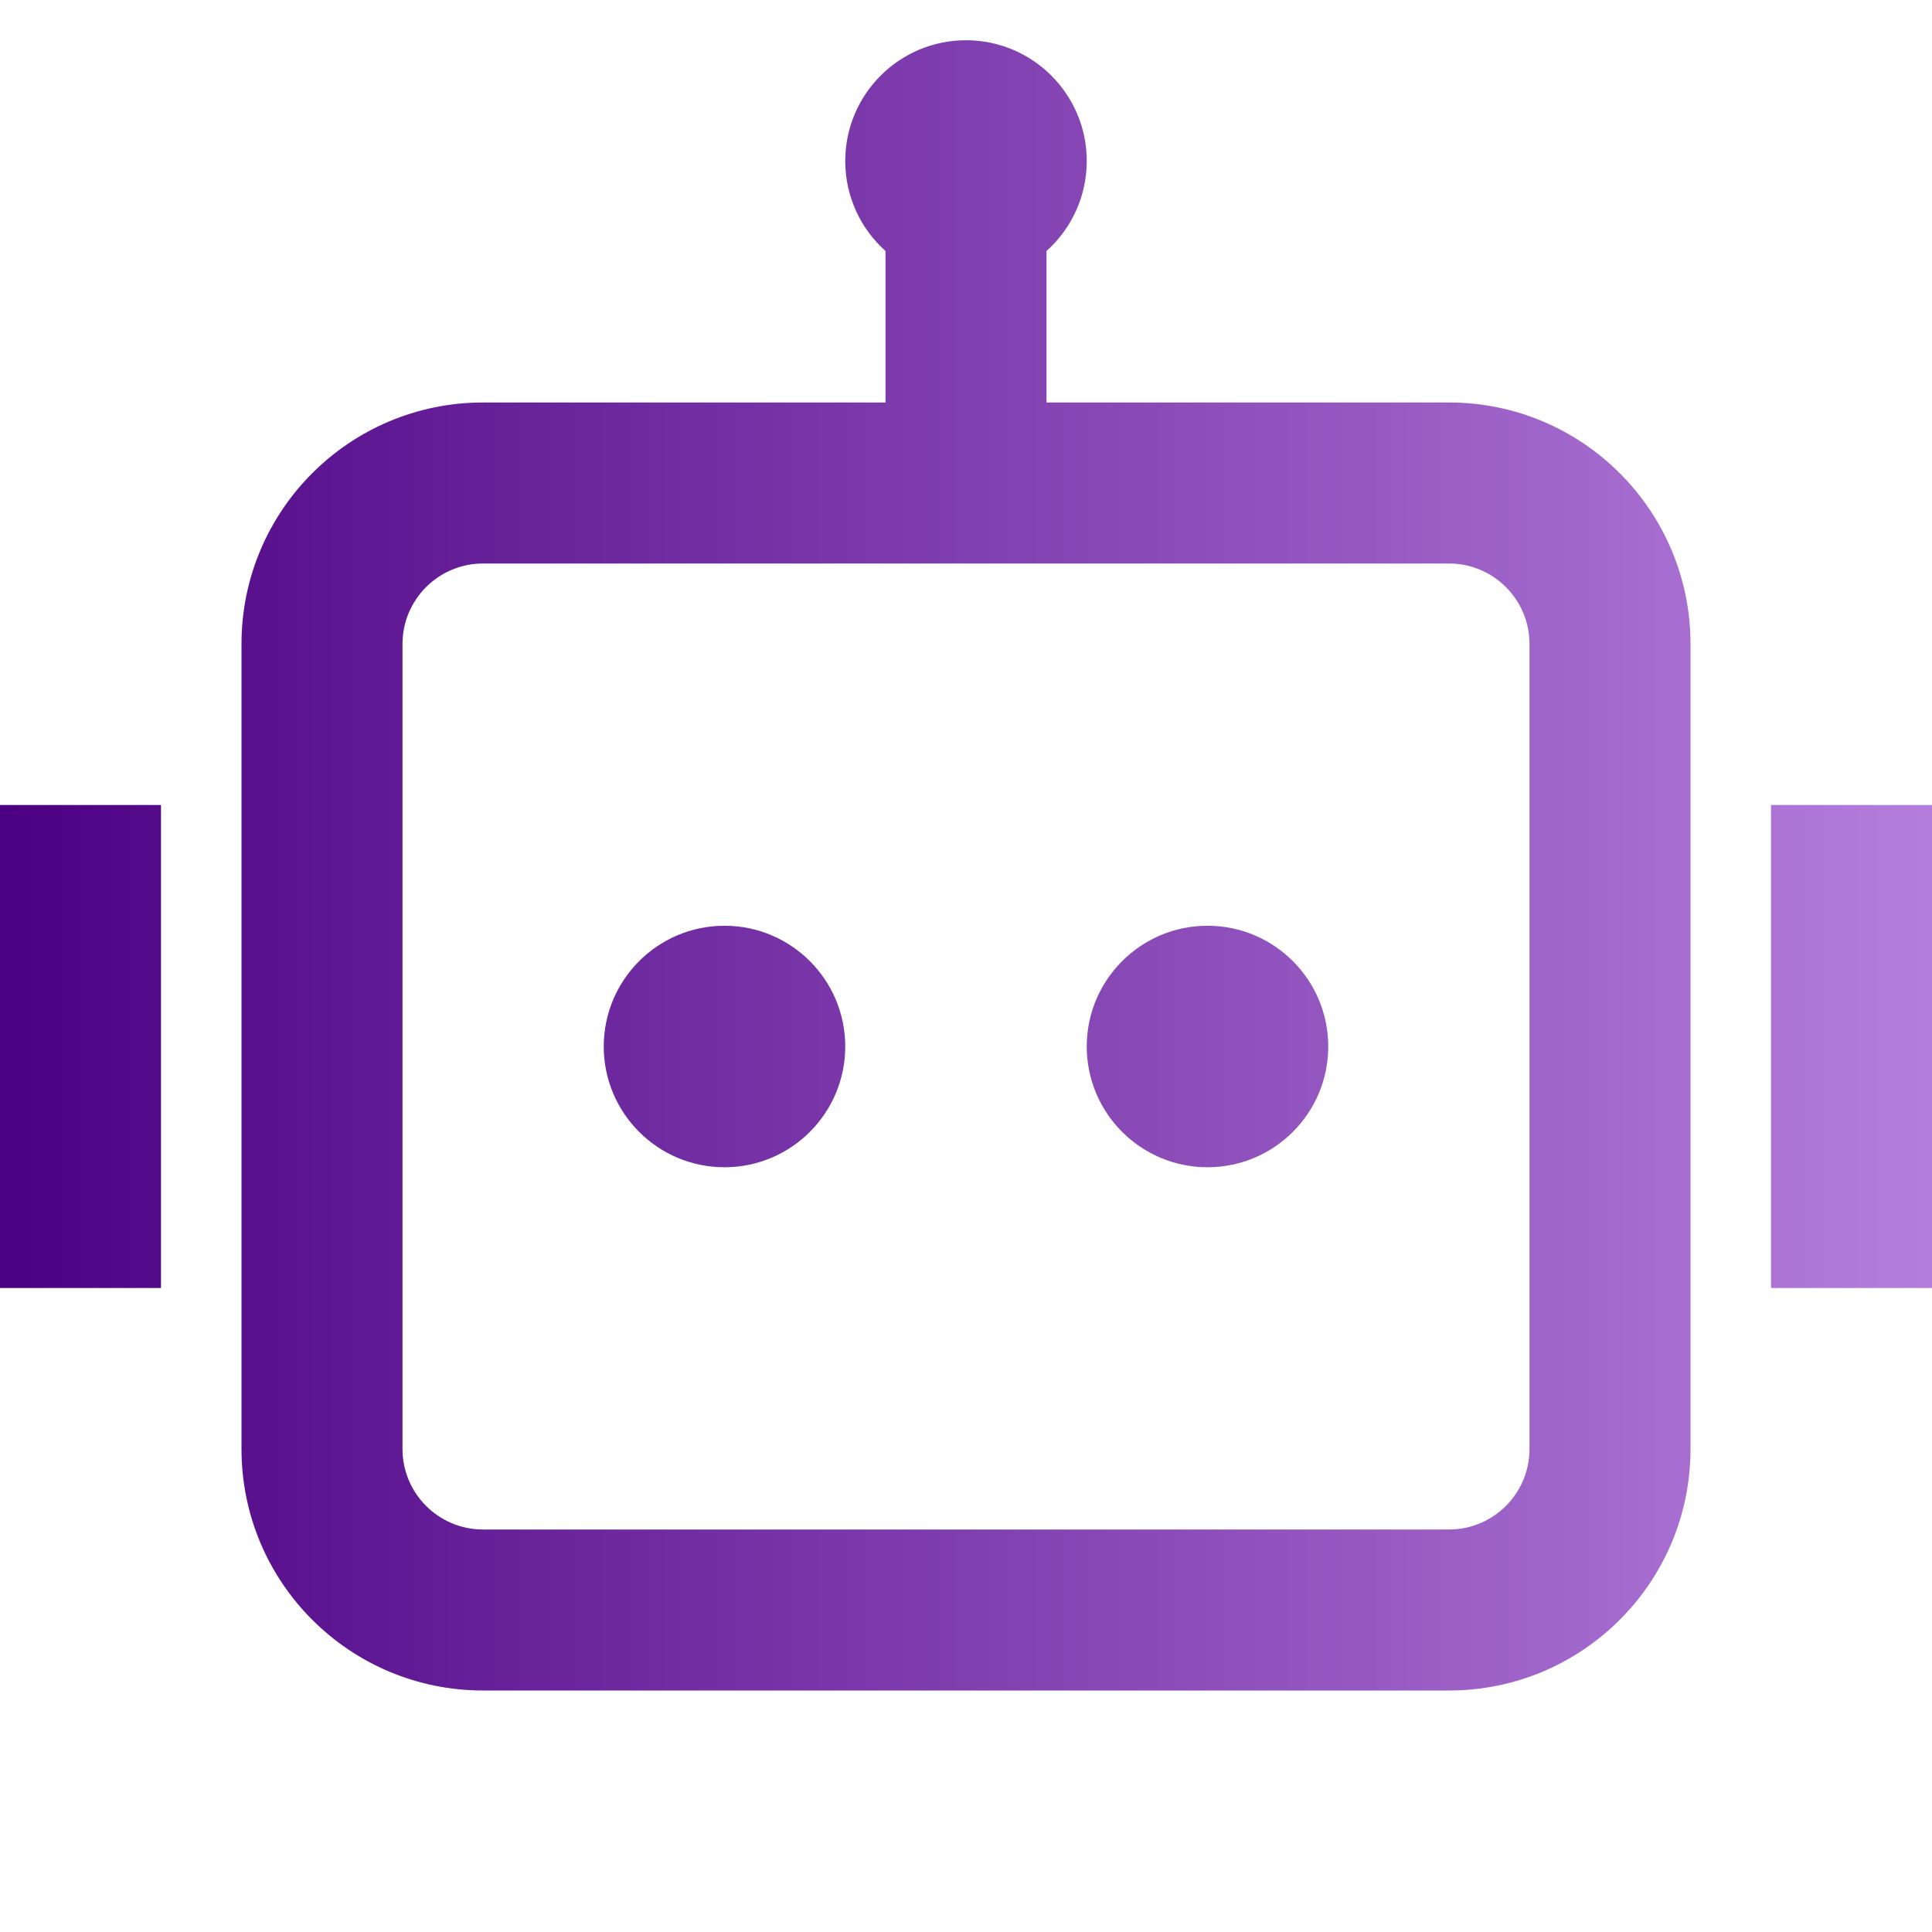
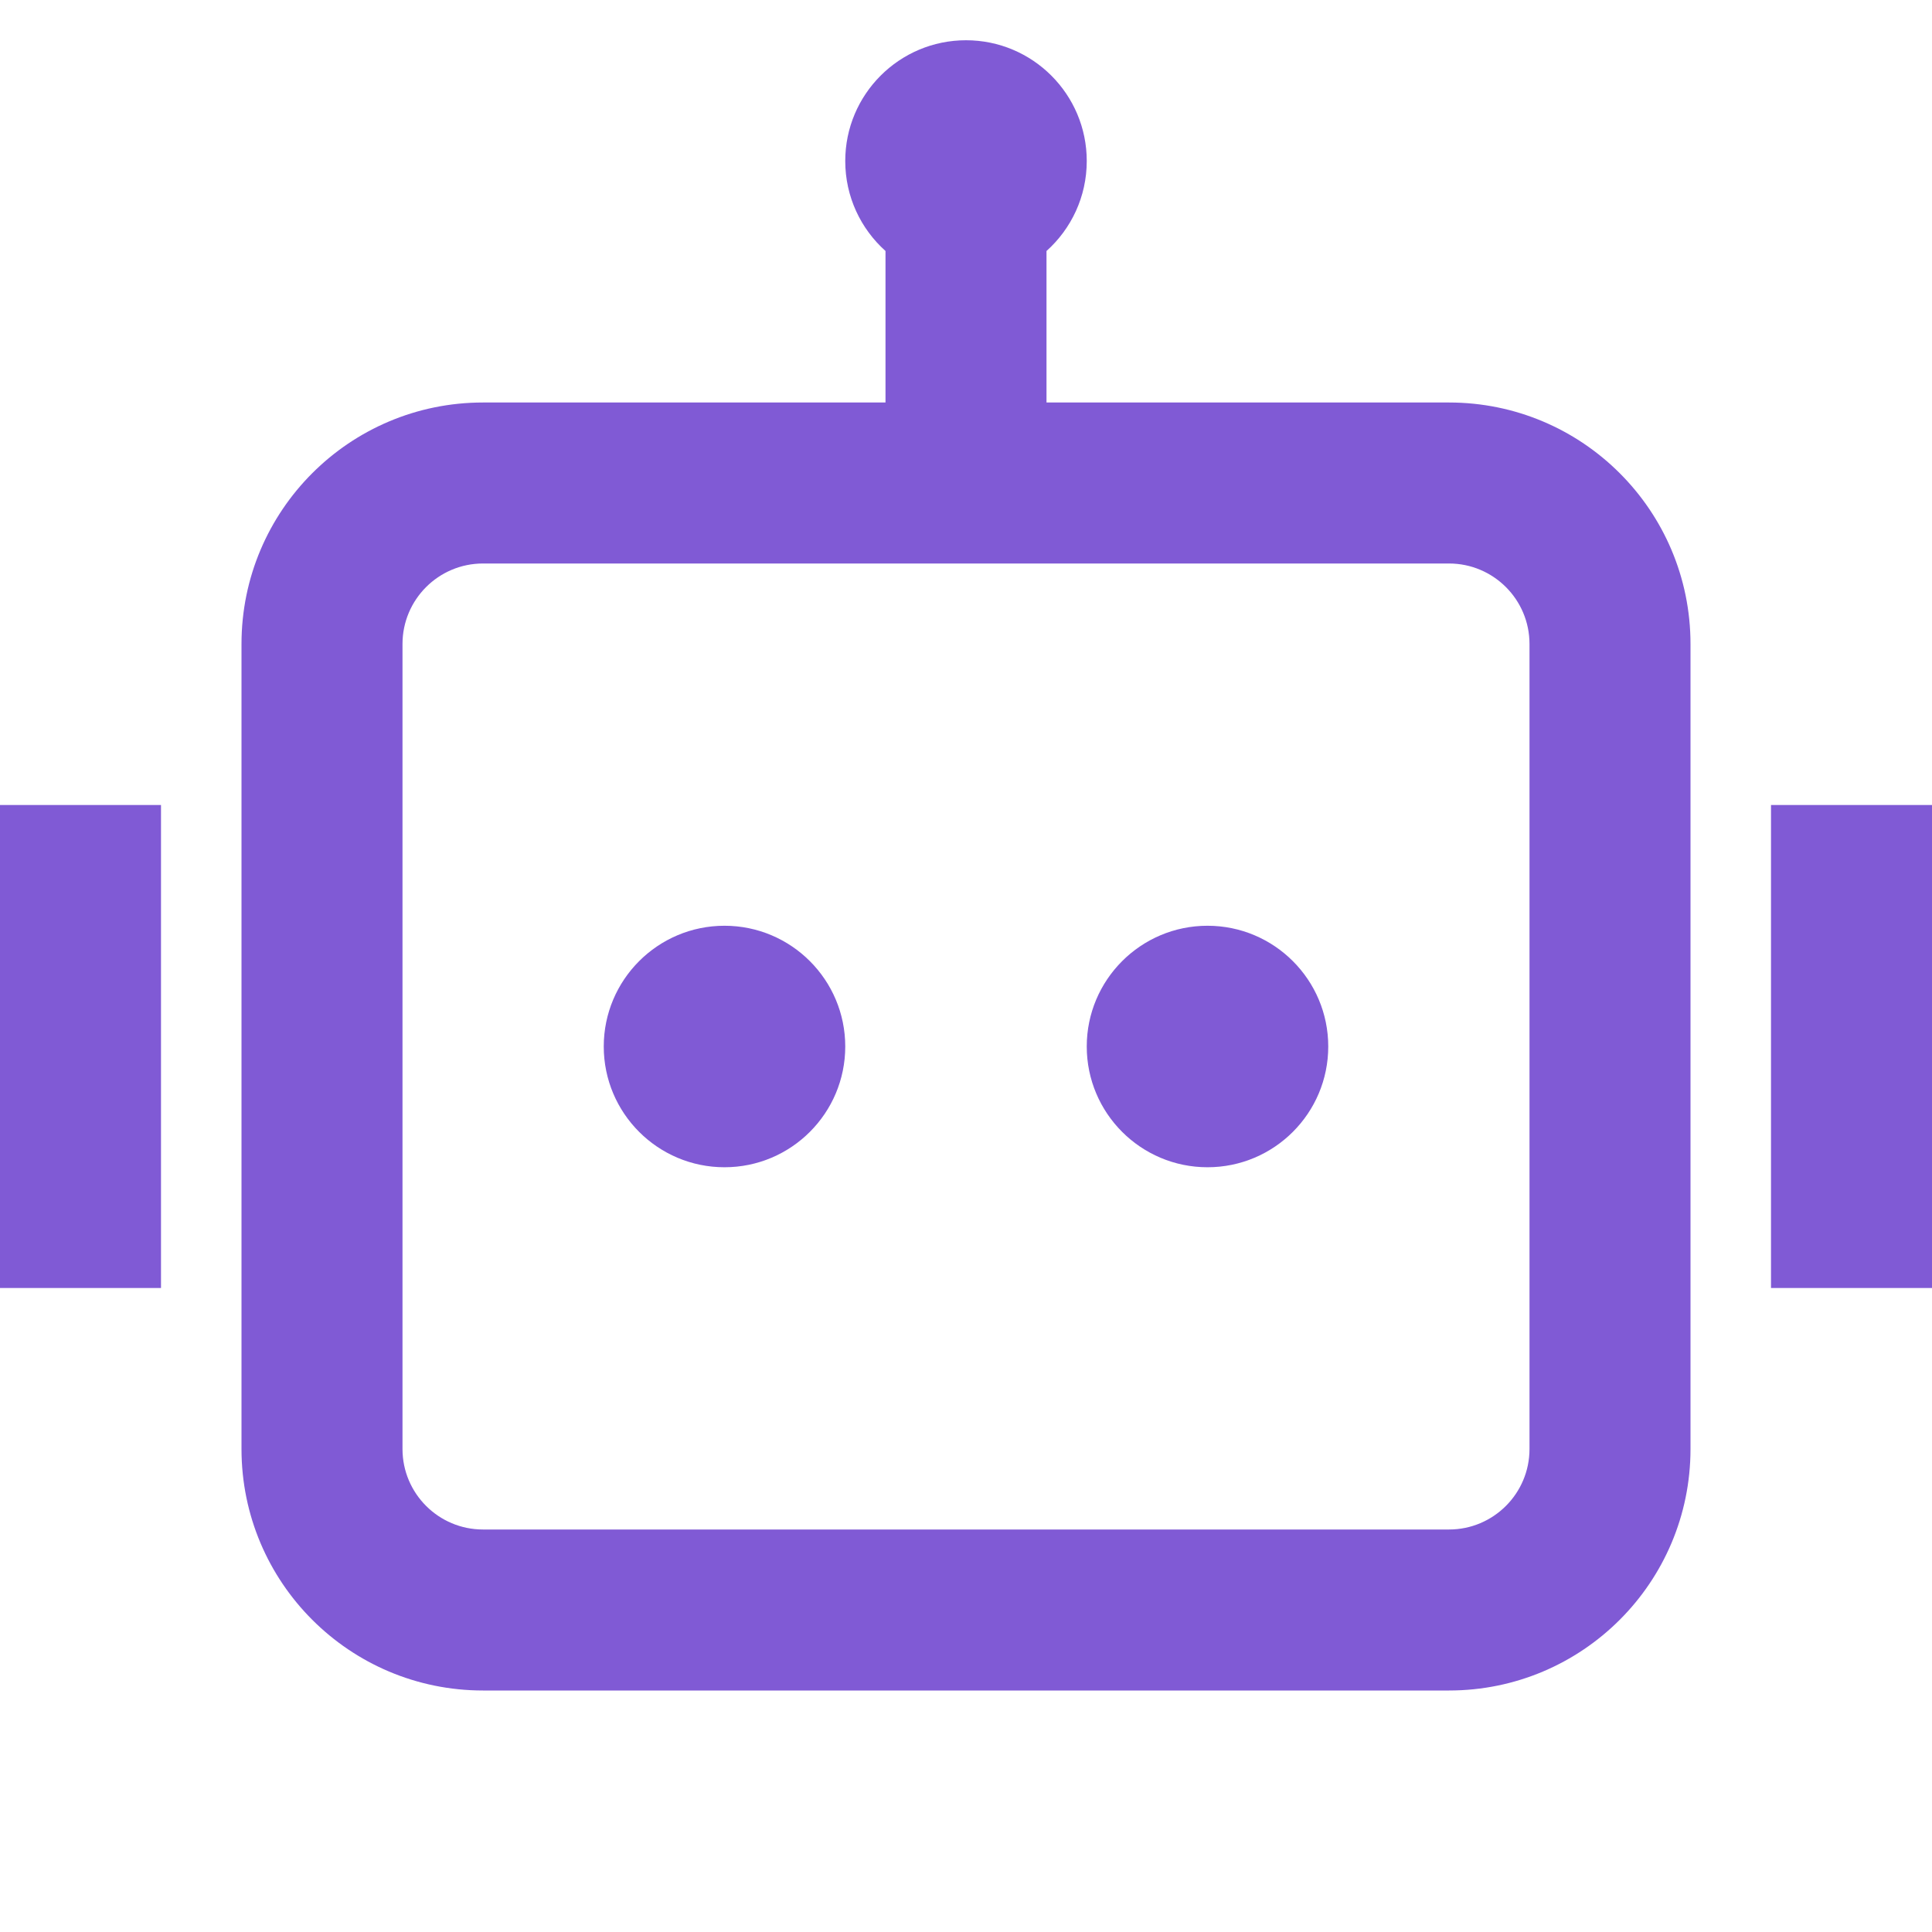
<svg xmlns="http://www.w3.org/2000/svg" viewBox="0 0 24 24" height="24px" width="24px">
  <defs>
    <linearGradient id="grad1" x1="0%" y1="0%" x2="100%" y2="0%">
-       <stop offset="0%" style="stop-color:#4B0082; stop-opacity:1" />
-       <stop offset="100%" style="stop-color:#B57EDC; stop-opacity:1" />
+       <stop offset="0%" style="stop-color:#805AD5; stop-opacity:1" />
+       <stop offset="100%" style="stop-color:#805AD5; stop-opacity:1" />
    </linearGradient>
  </defs>
  <path fill="url(#grad1)" d="M13.5 2C13.5 2.444 13.307 2.843 13 3.118V5H18C19.657 5 21 6.343 21 8V18C21 19.657 19.657 21 18 21H6C4.343 21 3 19.657 3 18V8C3 6.343 4.343 5 6 5H11V3.118C10.693 2.843 10.5 2.444 10.5 2C10.5 1.172 11.172 0.5 12 0.5C12.828 0.5 13.5 1.172 13.5 2ZM6 7C5.448 7 5 7.448 5 8V18C5 18.552 5.448 19 6 19H18C18.552 19 19 18.552 19 18V8C19 7.448 18.552 7 18 7H13H11H6ZM2 10H0V16H2V10ZM22 10H24V16H22V10ZM9 14.5C9.828 14.5 10.5 13.828 10.5 13C10.5 12.172 9.828 11.5 9 11.5C8.172 11.5 7.5 12.172 7.5 13C7.5 13.828 8.172 14.5 9 14.5ZM15 14.5C15.828 14.5 16.5 13.828 16.5 13C16.5 12.172 15.828 11.5 15 11.5C14.172 11.5 13.5 12.172 13.5 13C13.5 13.828 14.172 14.5 15 14.5Z" />
</svg>
